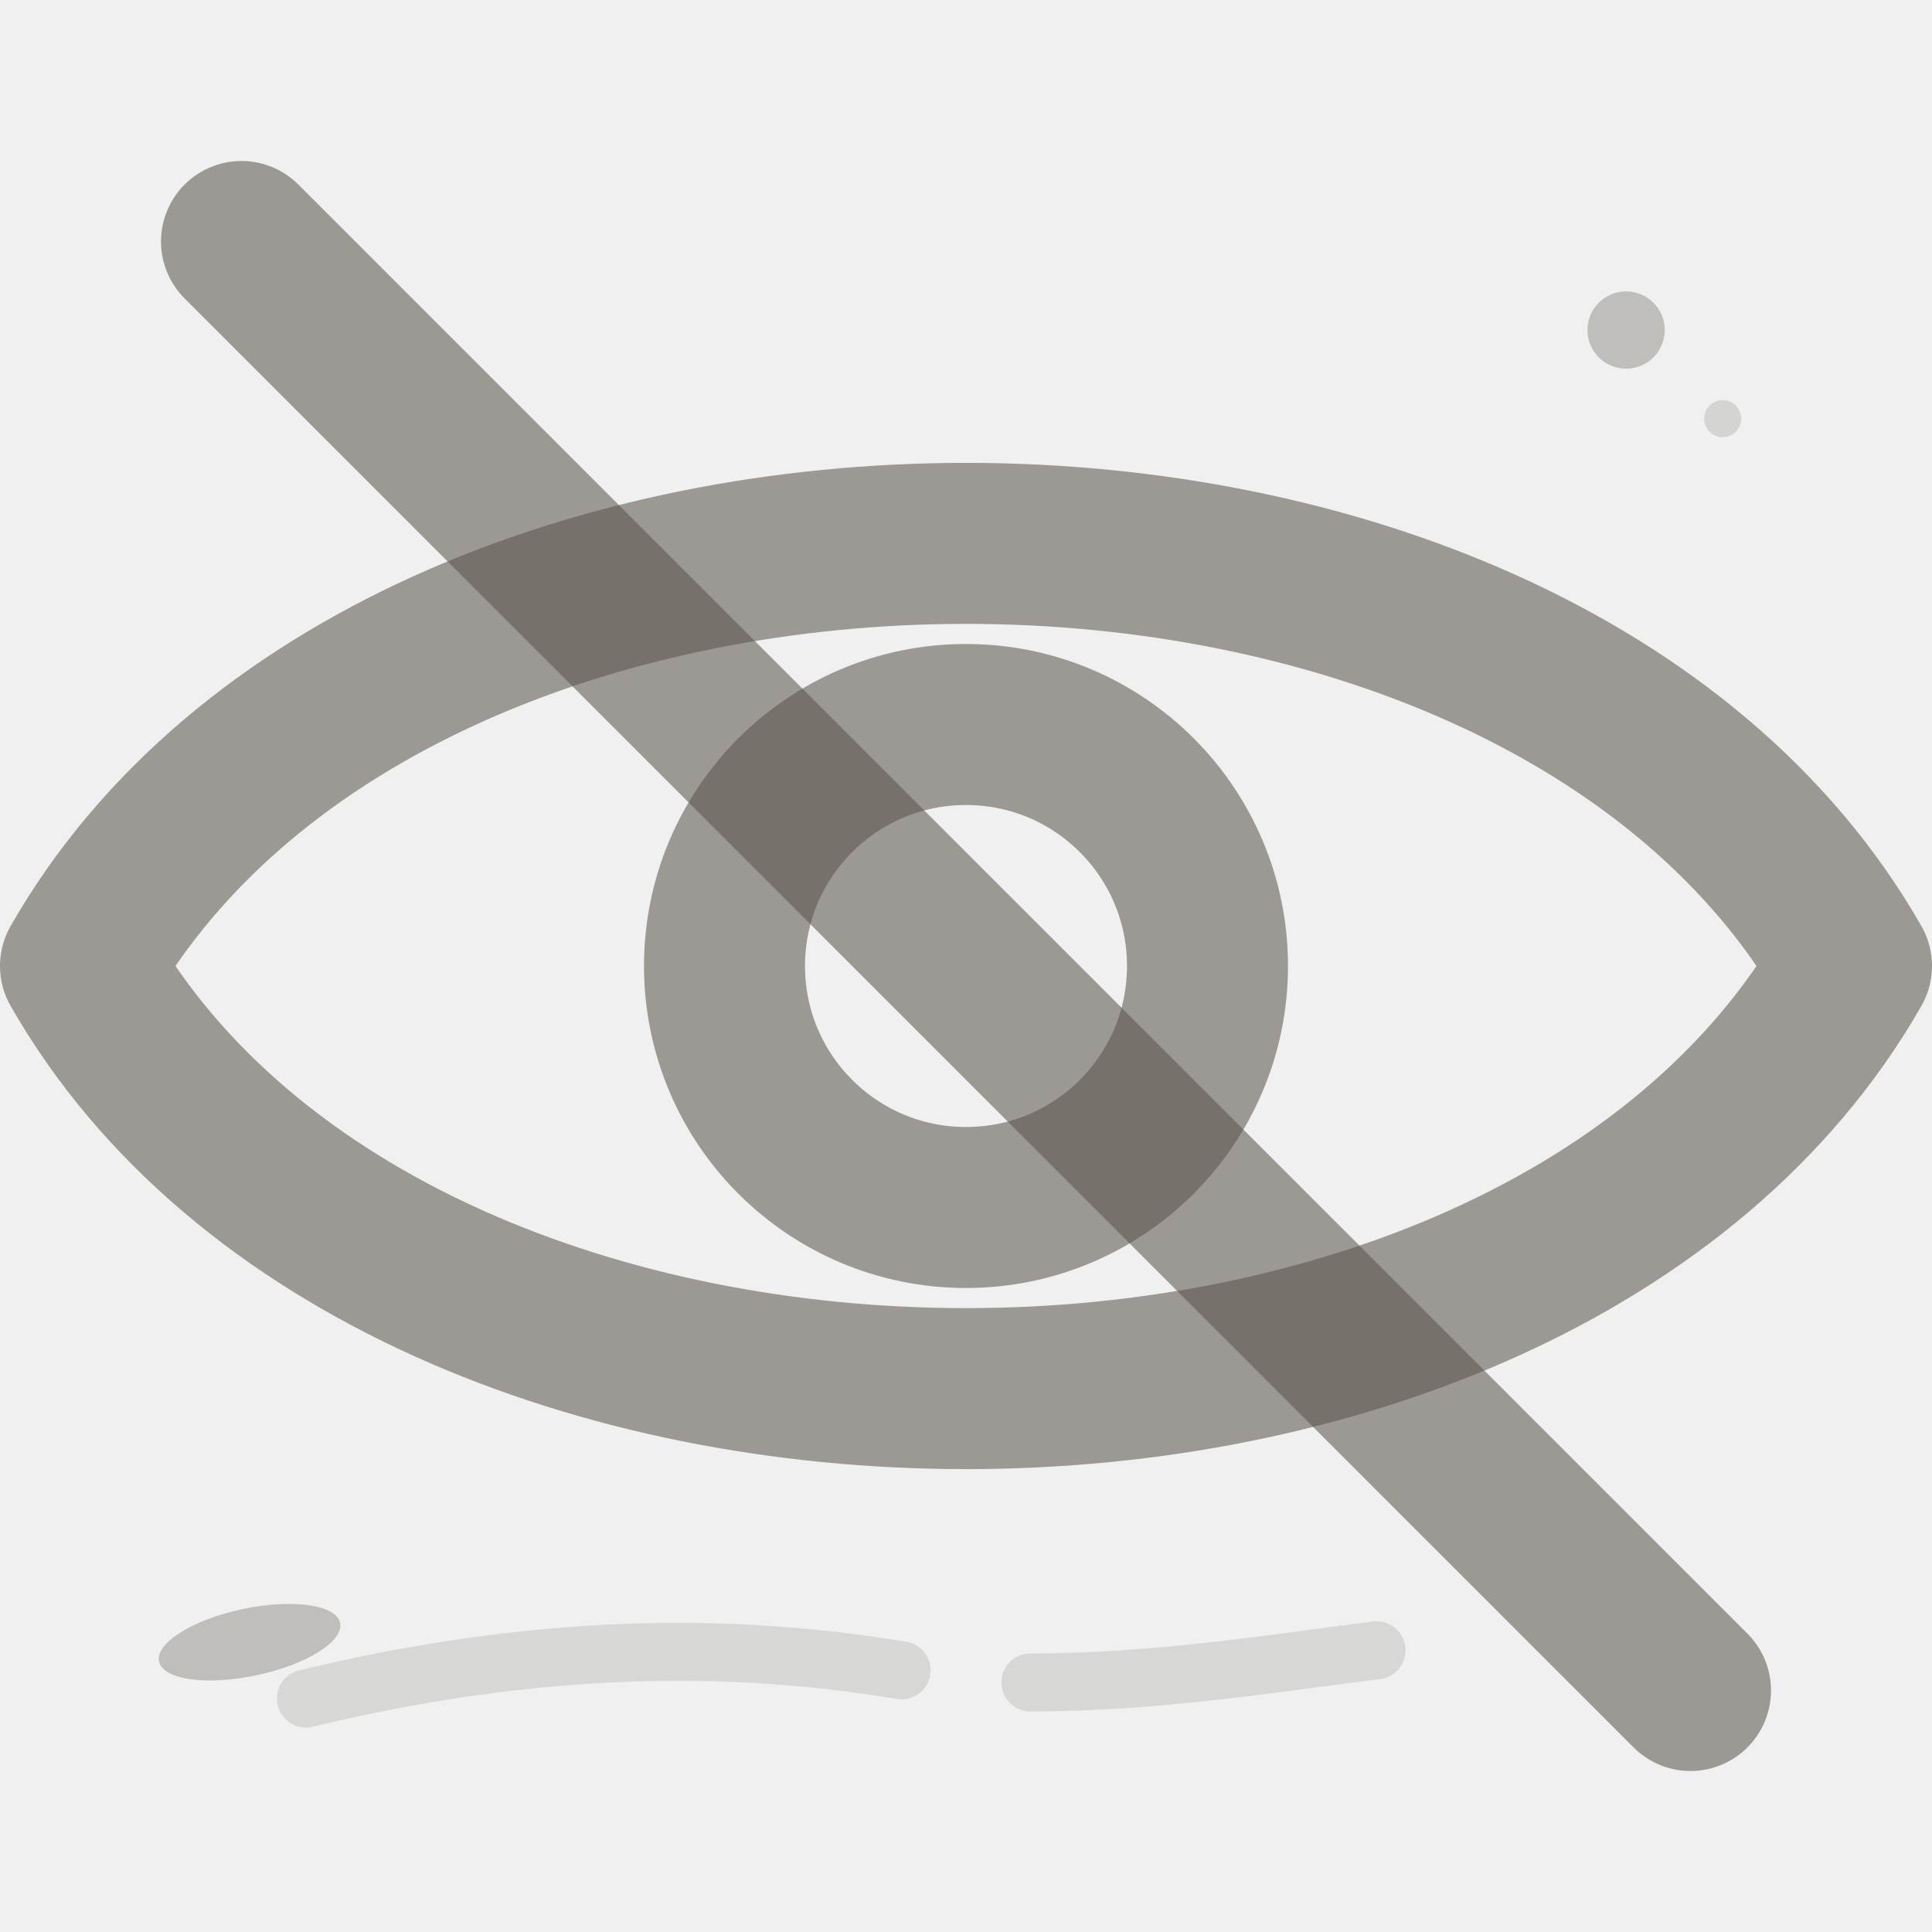
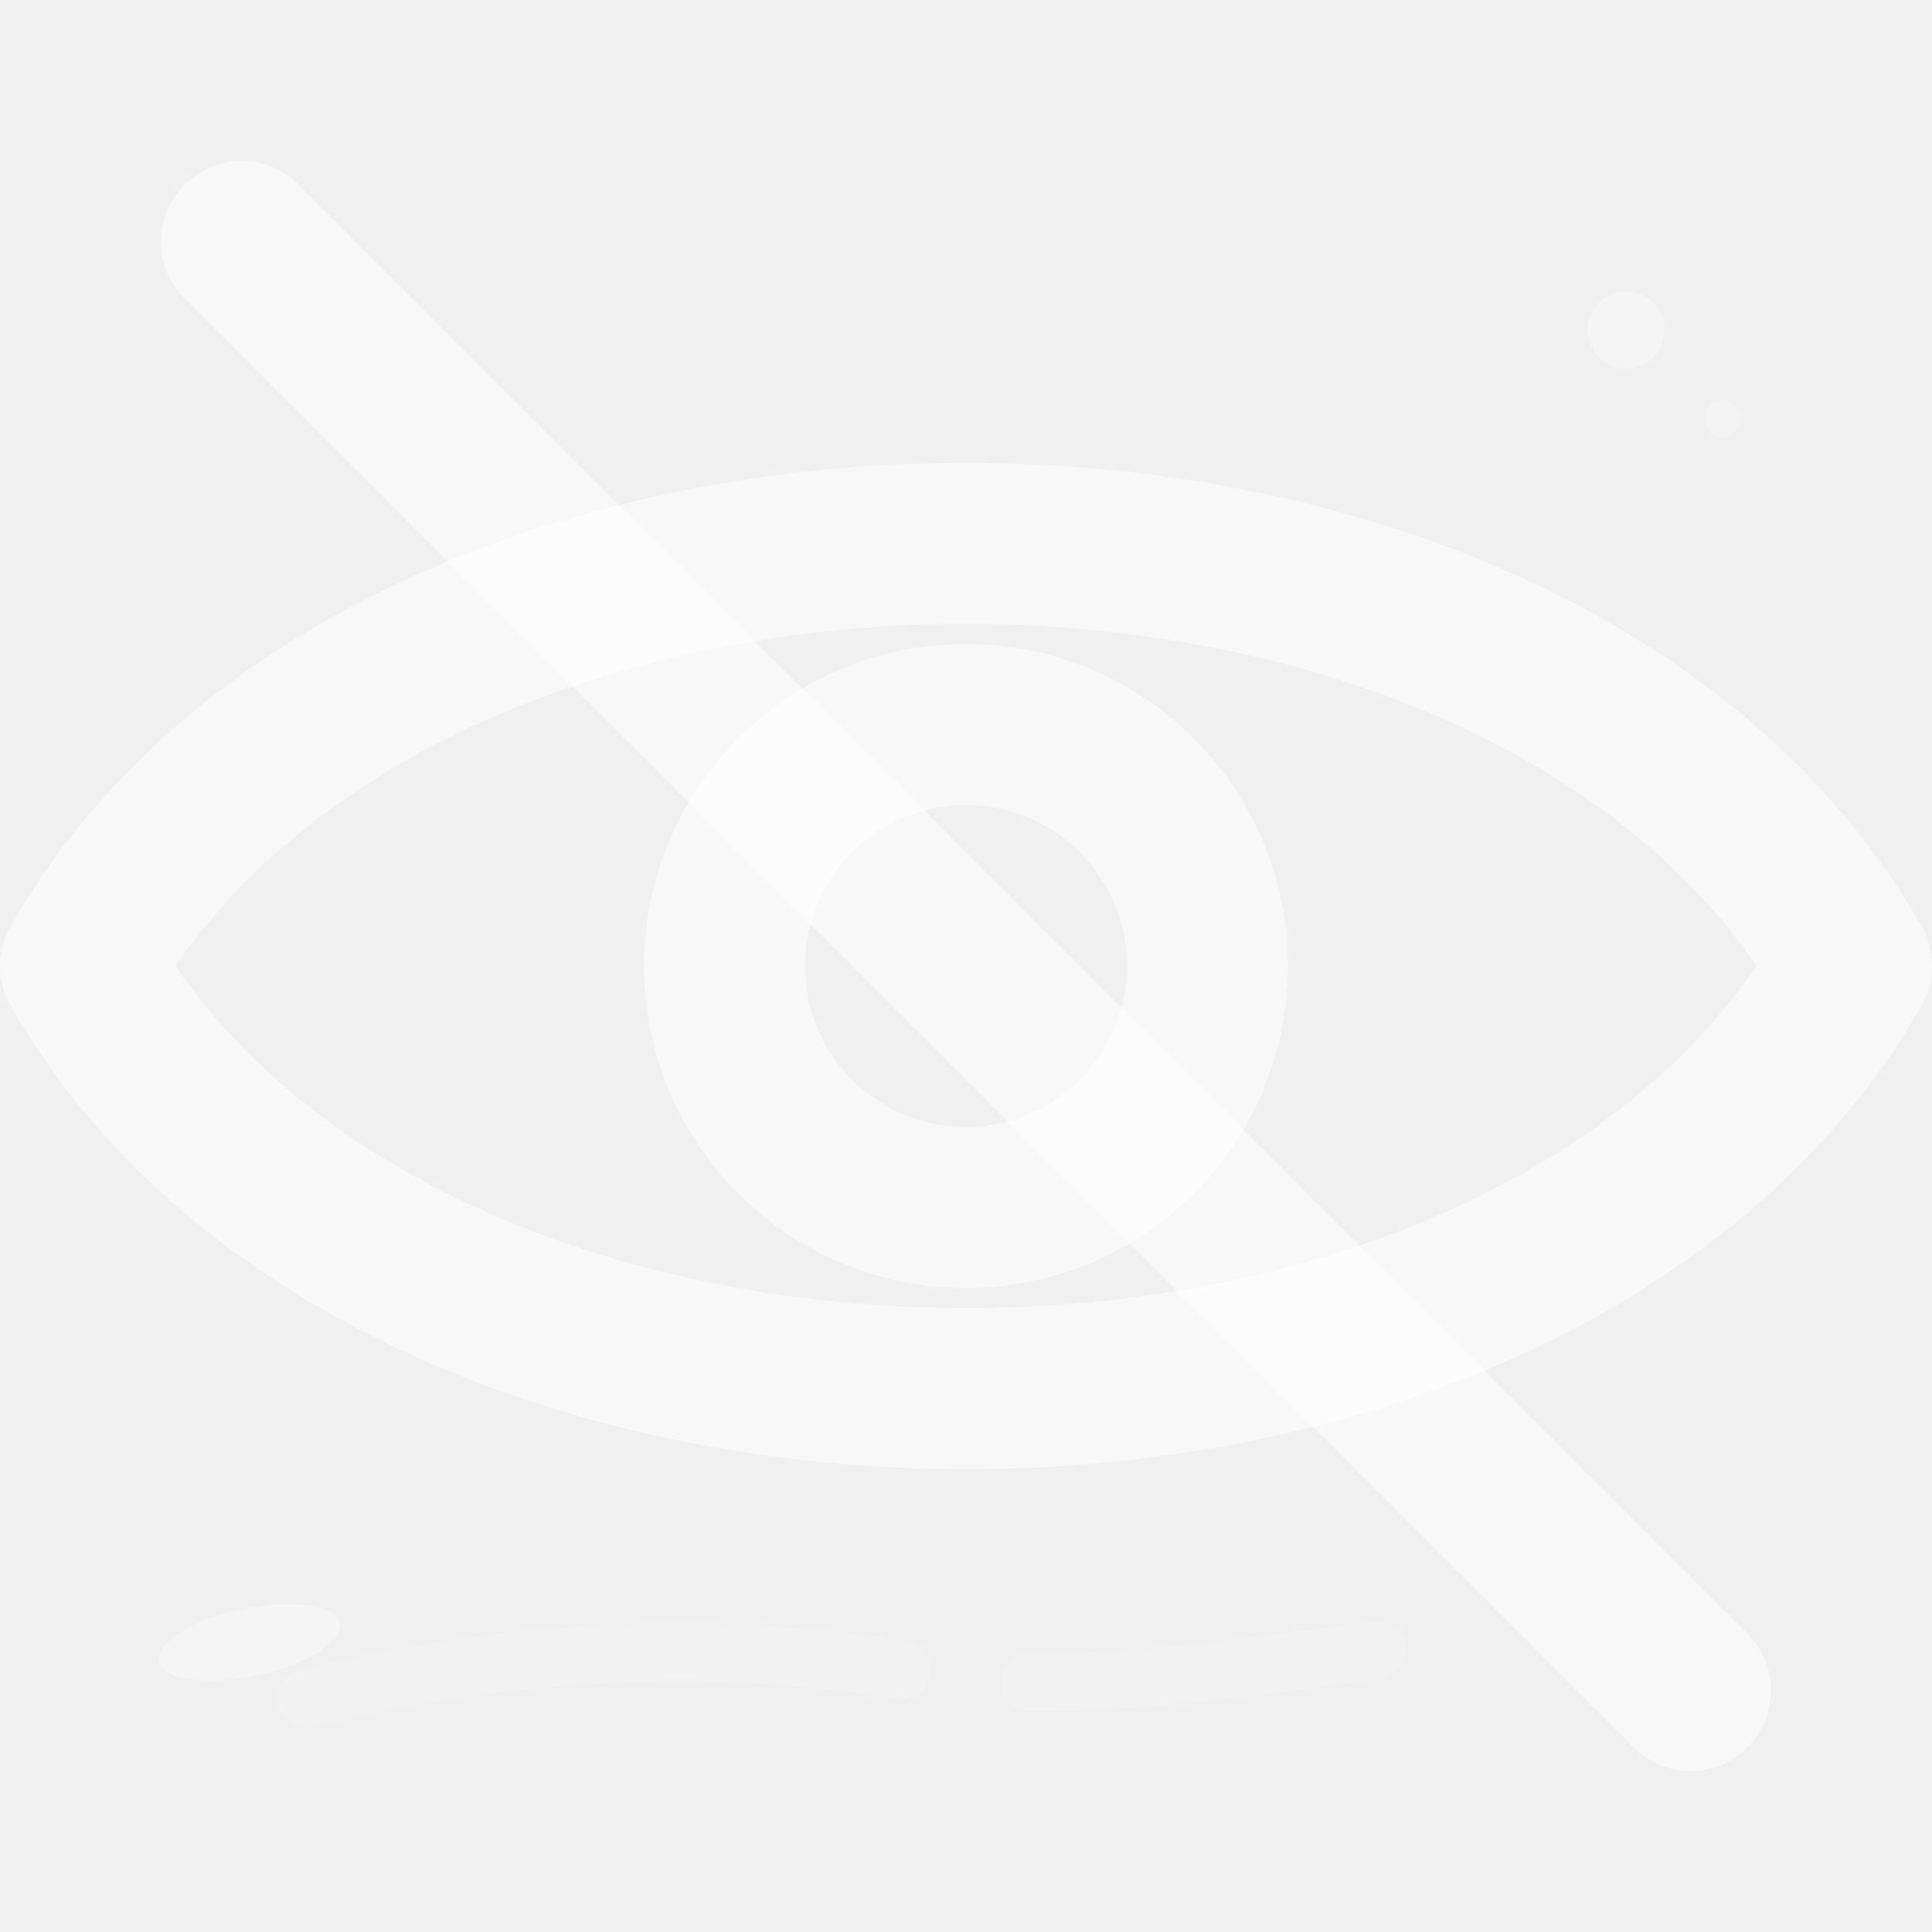
<svg xmlns="http://www.w3.org/2000/svg" width="24" height="24" viewBox="0 0 24 24">
-   <path d="M1 12 C5 5 19 5 23 12 C19 19 5 19 1 12 Z" fill="none" stroke="#57534A" stroke-opacity="0.55" stroke-width="2" stroke-linecap="round" stroke-linejoin="round" />
-   <circle cx="12" cy="12" r="3" fill="none" stroke="#57534A" stroke-opacity="0.55" stroke-width="2" />
-   <path d="M3 3 L21 21" fill="none" stroke="#57534A" stroke-opacity="0.55" stroke-width="2" stroke-linecap="round" />
-   <g data-ink-texture="flywhite" fill="#57534A" fill-opacity="0.32">
+   <path d="M1 12 C5 5 19 5 23 12 C19 19 5 19 1 12 Z" fill="none" stroke="#FFFFFF" stroke-opacity="0.55" stroke-width="2" stroke-linecap="round" stroke-linejoin="round" />
+   <circle cx="12" cy="12" r="3" fill="none" stroke="#FFFFFF" stroke-opacity="0.55" stroke-width="2" />
+   <path d="M3 3 L21 21" fill="none" stroke="#FFFFFF" stroke-opacity="0.55" stroke-width="2" stroke-linecap="round" />
+   <g data-ink-texture="flywhite" fill="#FFFFFF" fill-opacity="0.32">
    <ellipse cx="3.1" cy="20.4" rx="1.15" ry="0.42" transform="rotate(-12 3.1 20.4)" />
    <circle cx="20.2" cy="4.1" r="0.48" />
    <circle cx="21.4" cy="5.2" r="0.23" fill-opacity="0.18" />
  </g>
-   <path data-ink-texture="dry-brush" d="M3.8 21.1 C6.7 20.4 9.1 20.4 11.2 20.75 M12.8 20.9 C14.4 20.9 15.9 20.65 17.1 20.5" fill="none" stroke="#57534A" stroke-opacity="0.16" stroke-width="0.72" stroke-linecap="round" />
+   <path data-ink-texture="dry-brush" d="M3.8 21.1 C6.7 20.4 9.1 20.4 11.2 20.75 M12.8 20.9 C14.4 20.9 15.9 20.65 17.1 20.5" fill="none" stroke="#FFFFFF" stroke-opacity="0.16" stroke-width="0.72" stroke-linecap="round" />
</svg>
